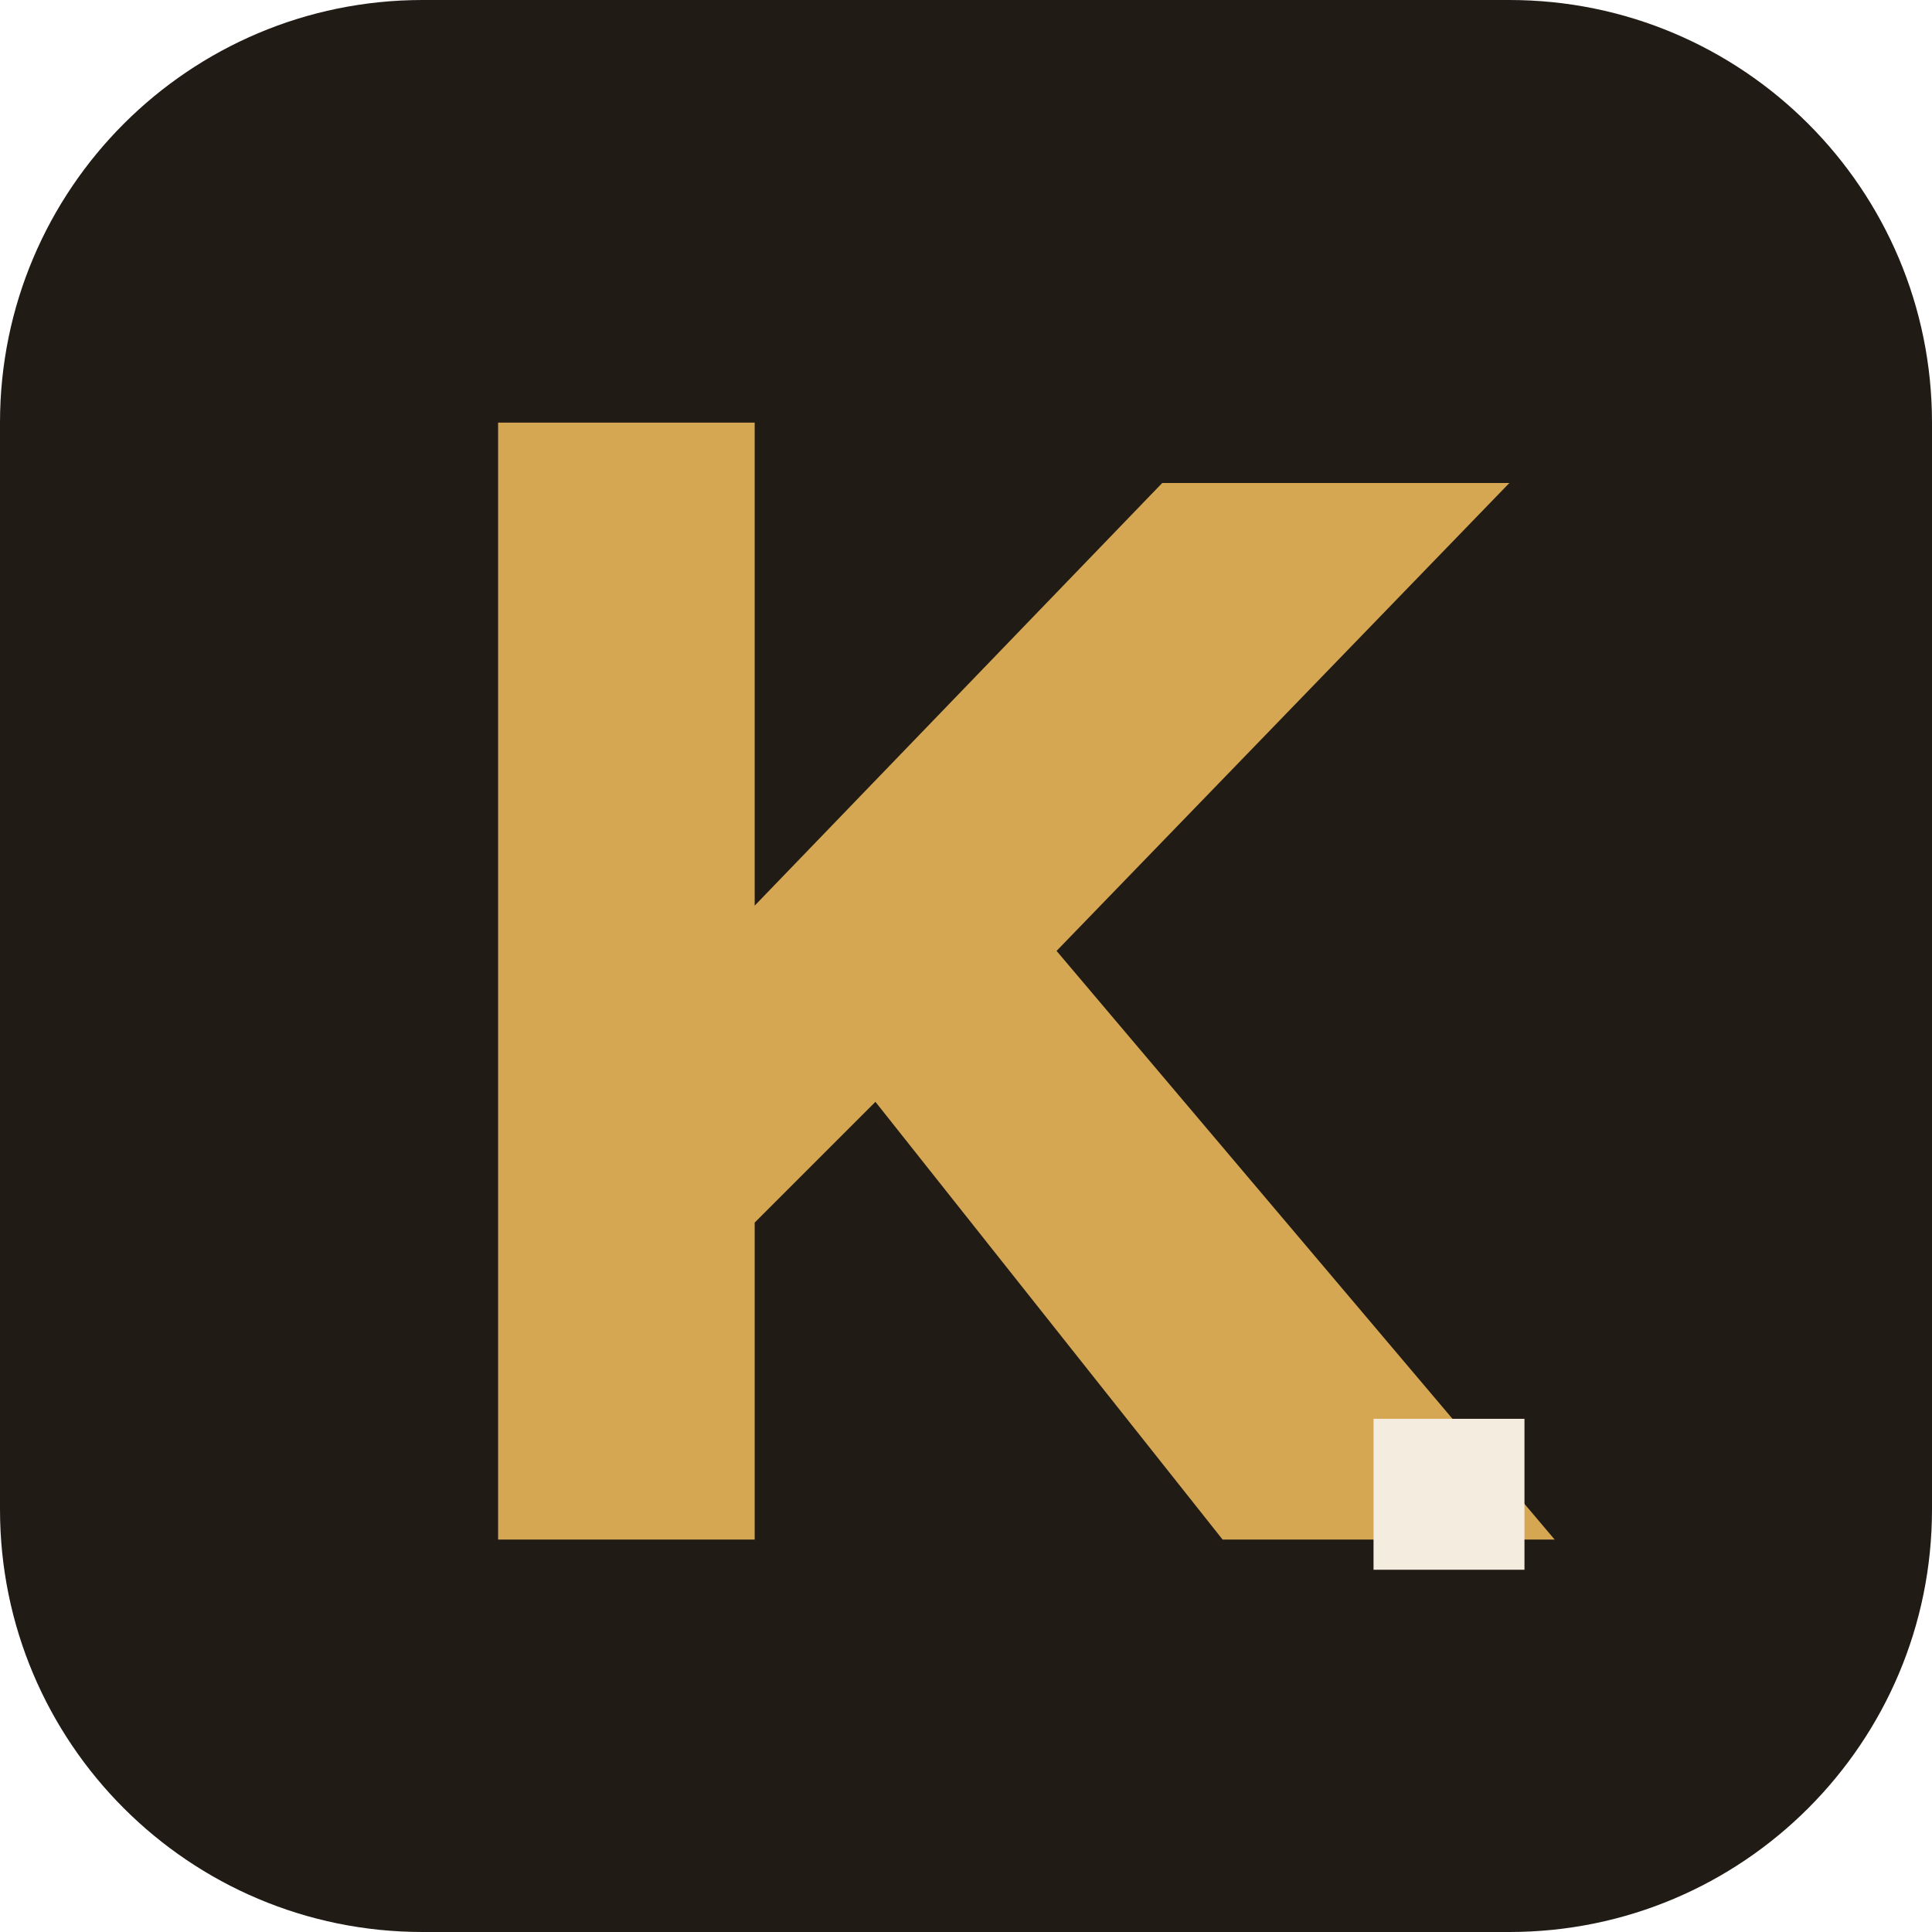
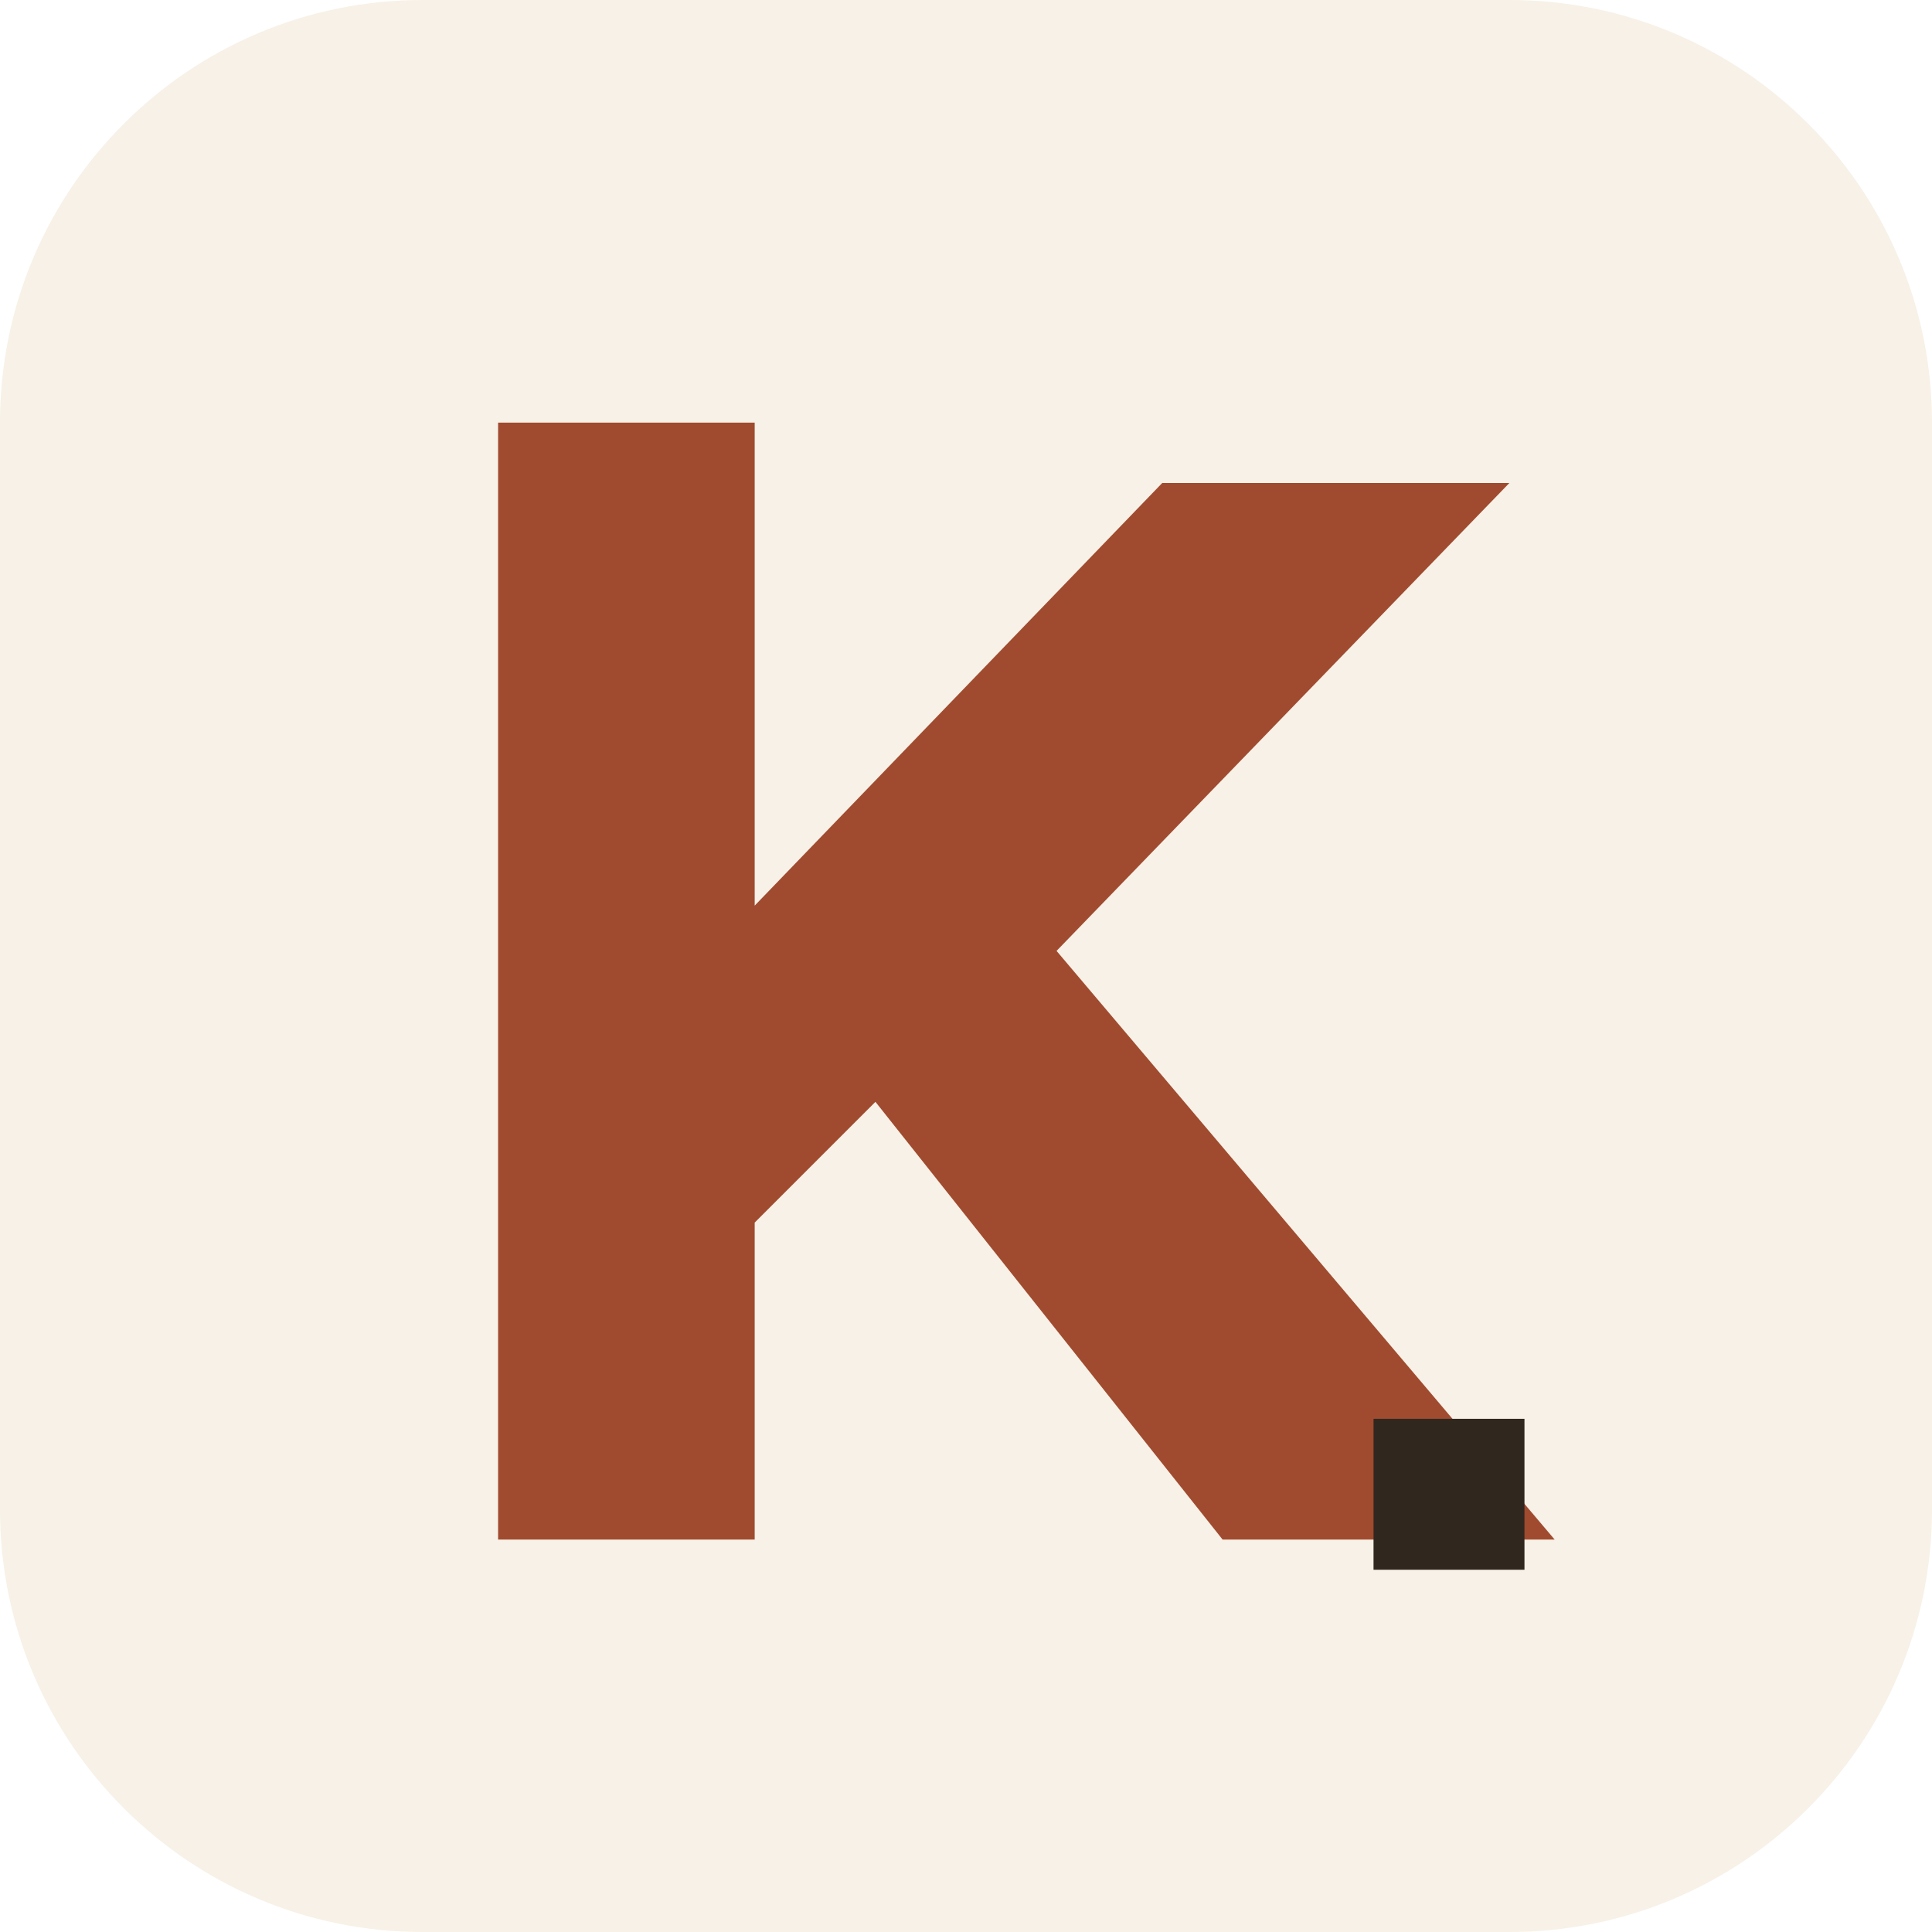
<svg xmlns="http://www.w3.org/2000/svg" viewBox="0 0 128 128">
-   <rect width="128" height="128" rx="28" fill="#211b16" />
-   <path d="M33 28h17v32l27-28h23L70 63l33 39H81L58 73l-8 8v21H33z" fill="#d5a753" />
-   <rect x="91" y="94" width="10" height="10" fill="#f4ecdf" />
+   <rect width="128" height="128" rx="28" fill="#f7f1e7" />
+   <path d="M33 28h17v32l27-28h23L70 63l33 39H81L58 73l-8 8v21H33z" fill="#a04b2f" />
+   <rect x="91" y="94" width="10" height="10" fill="#30271f" />
</svg>
